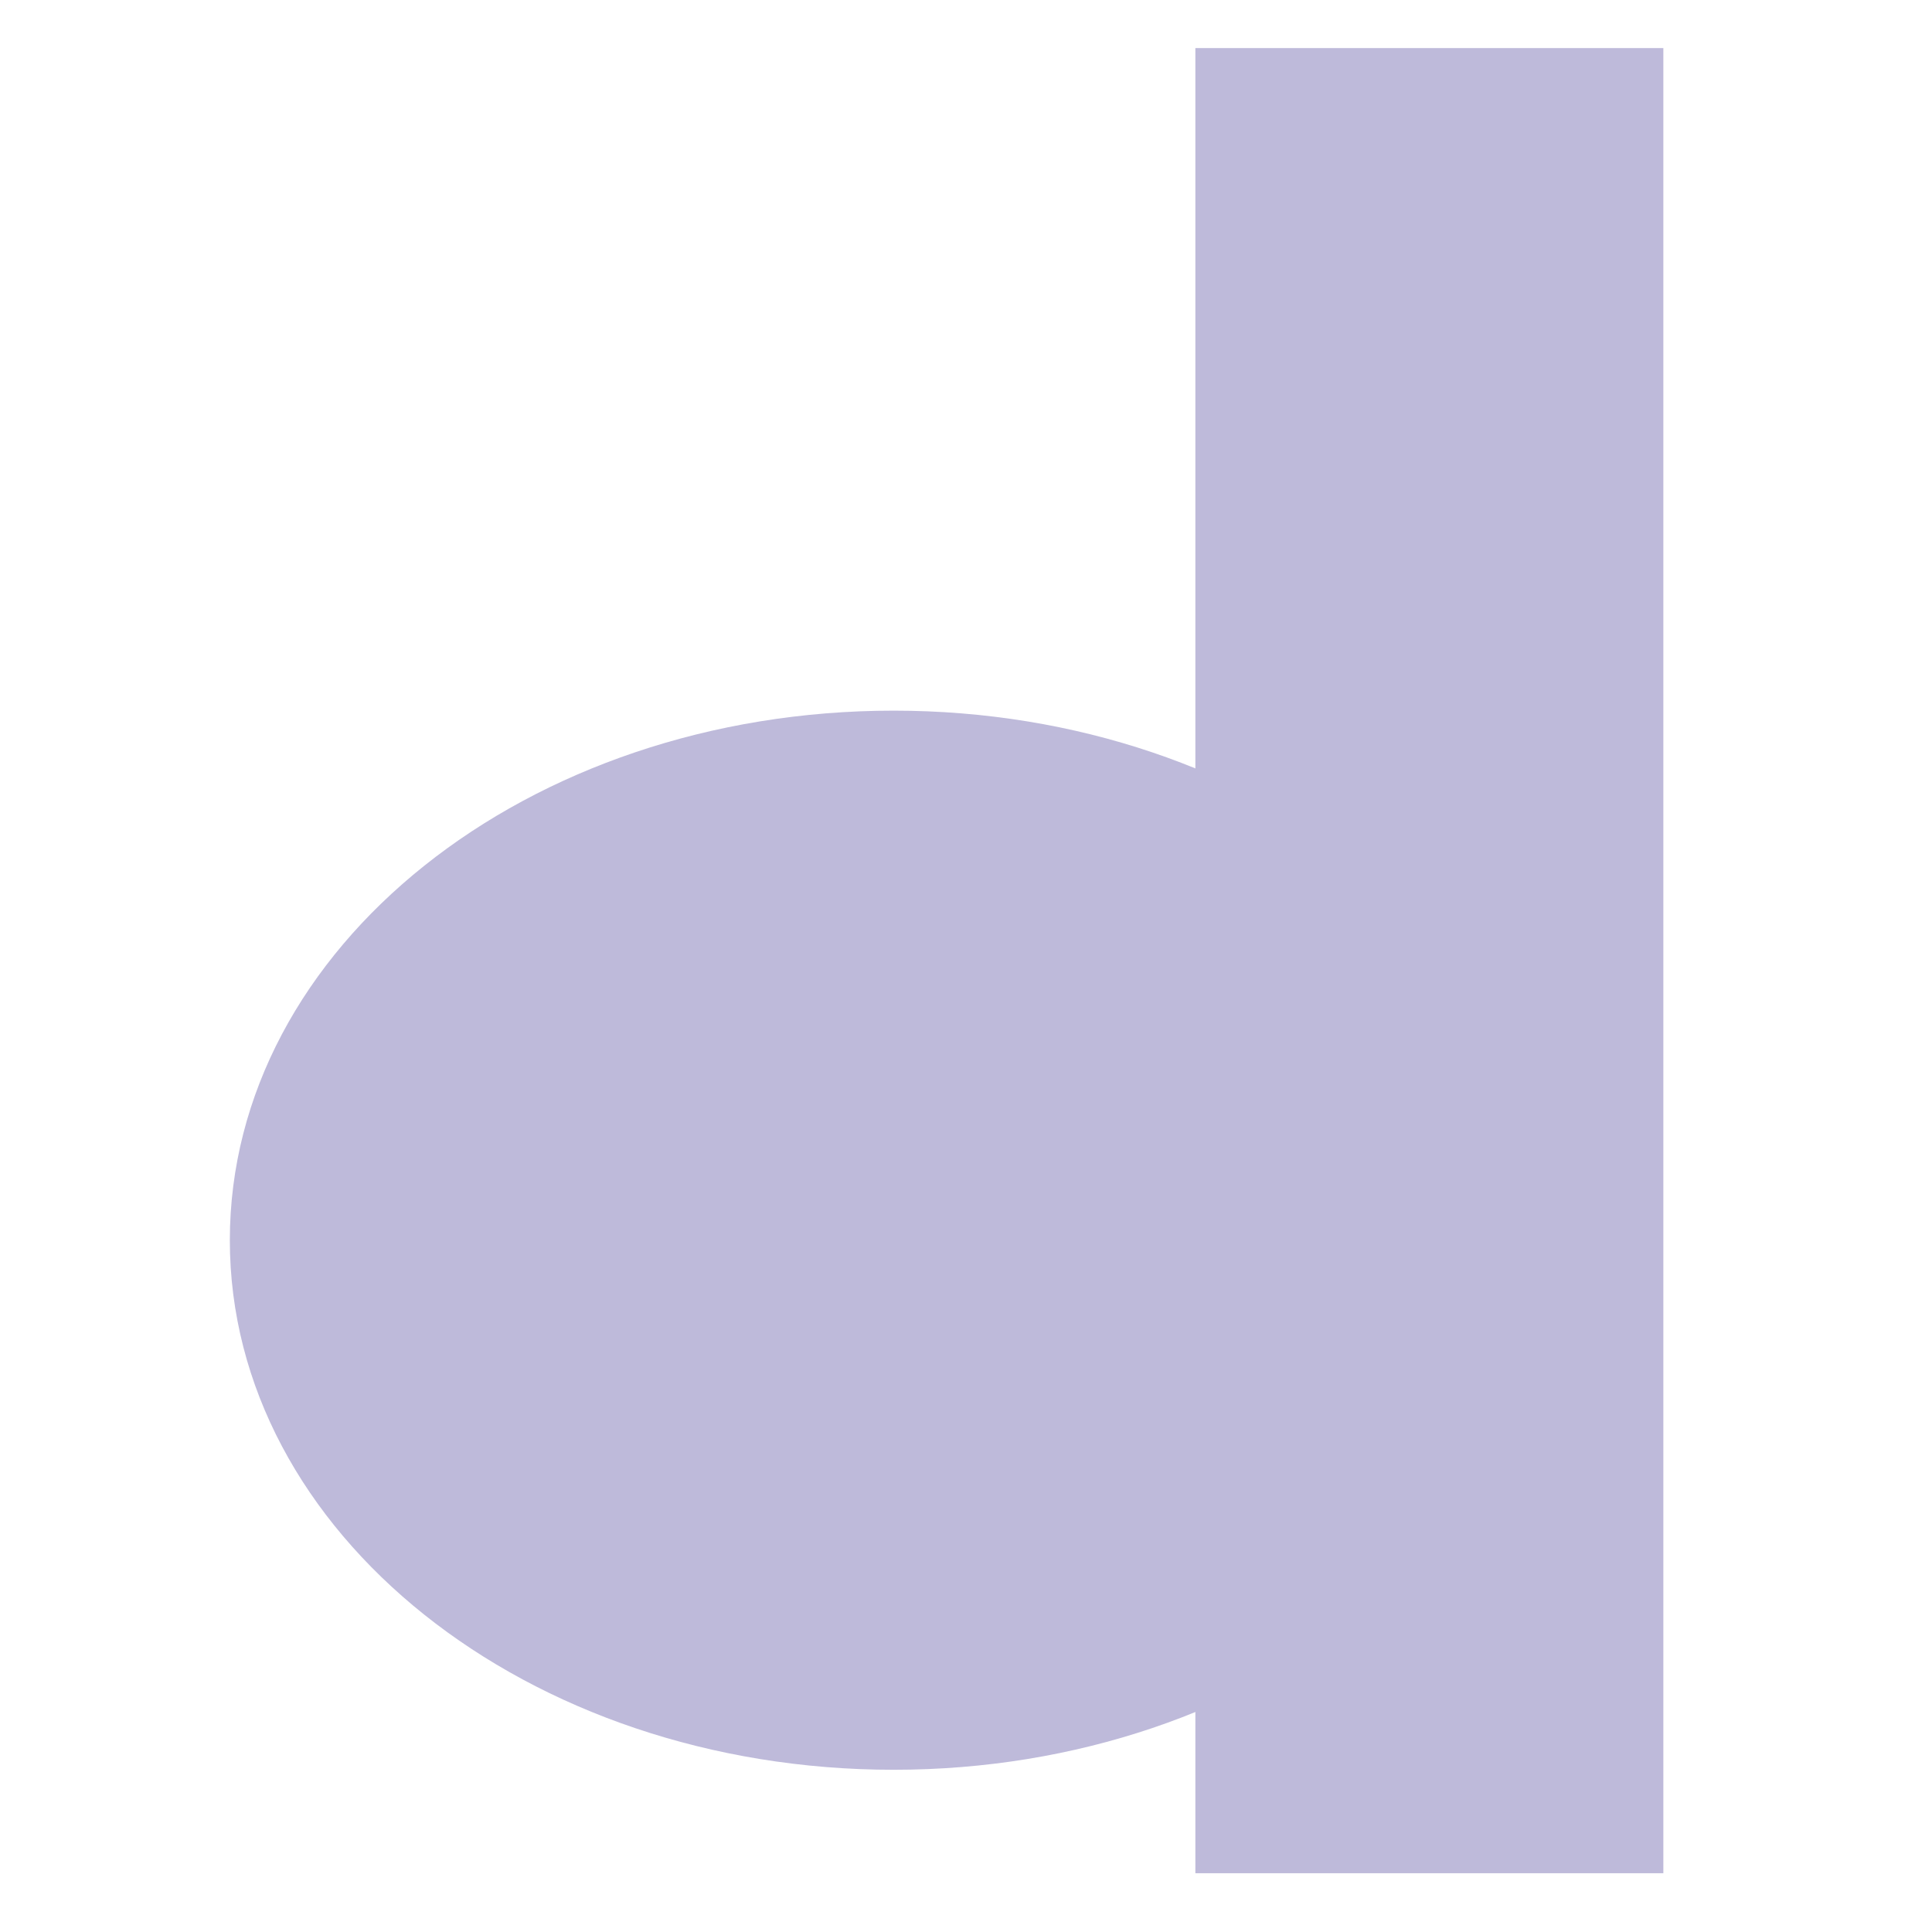
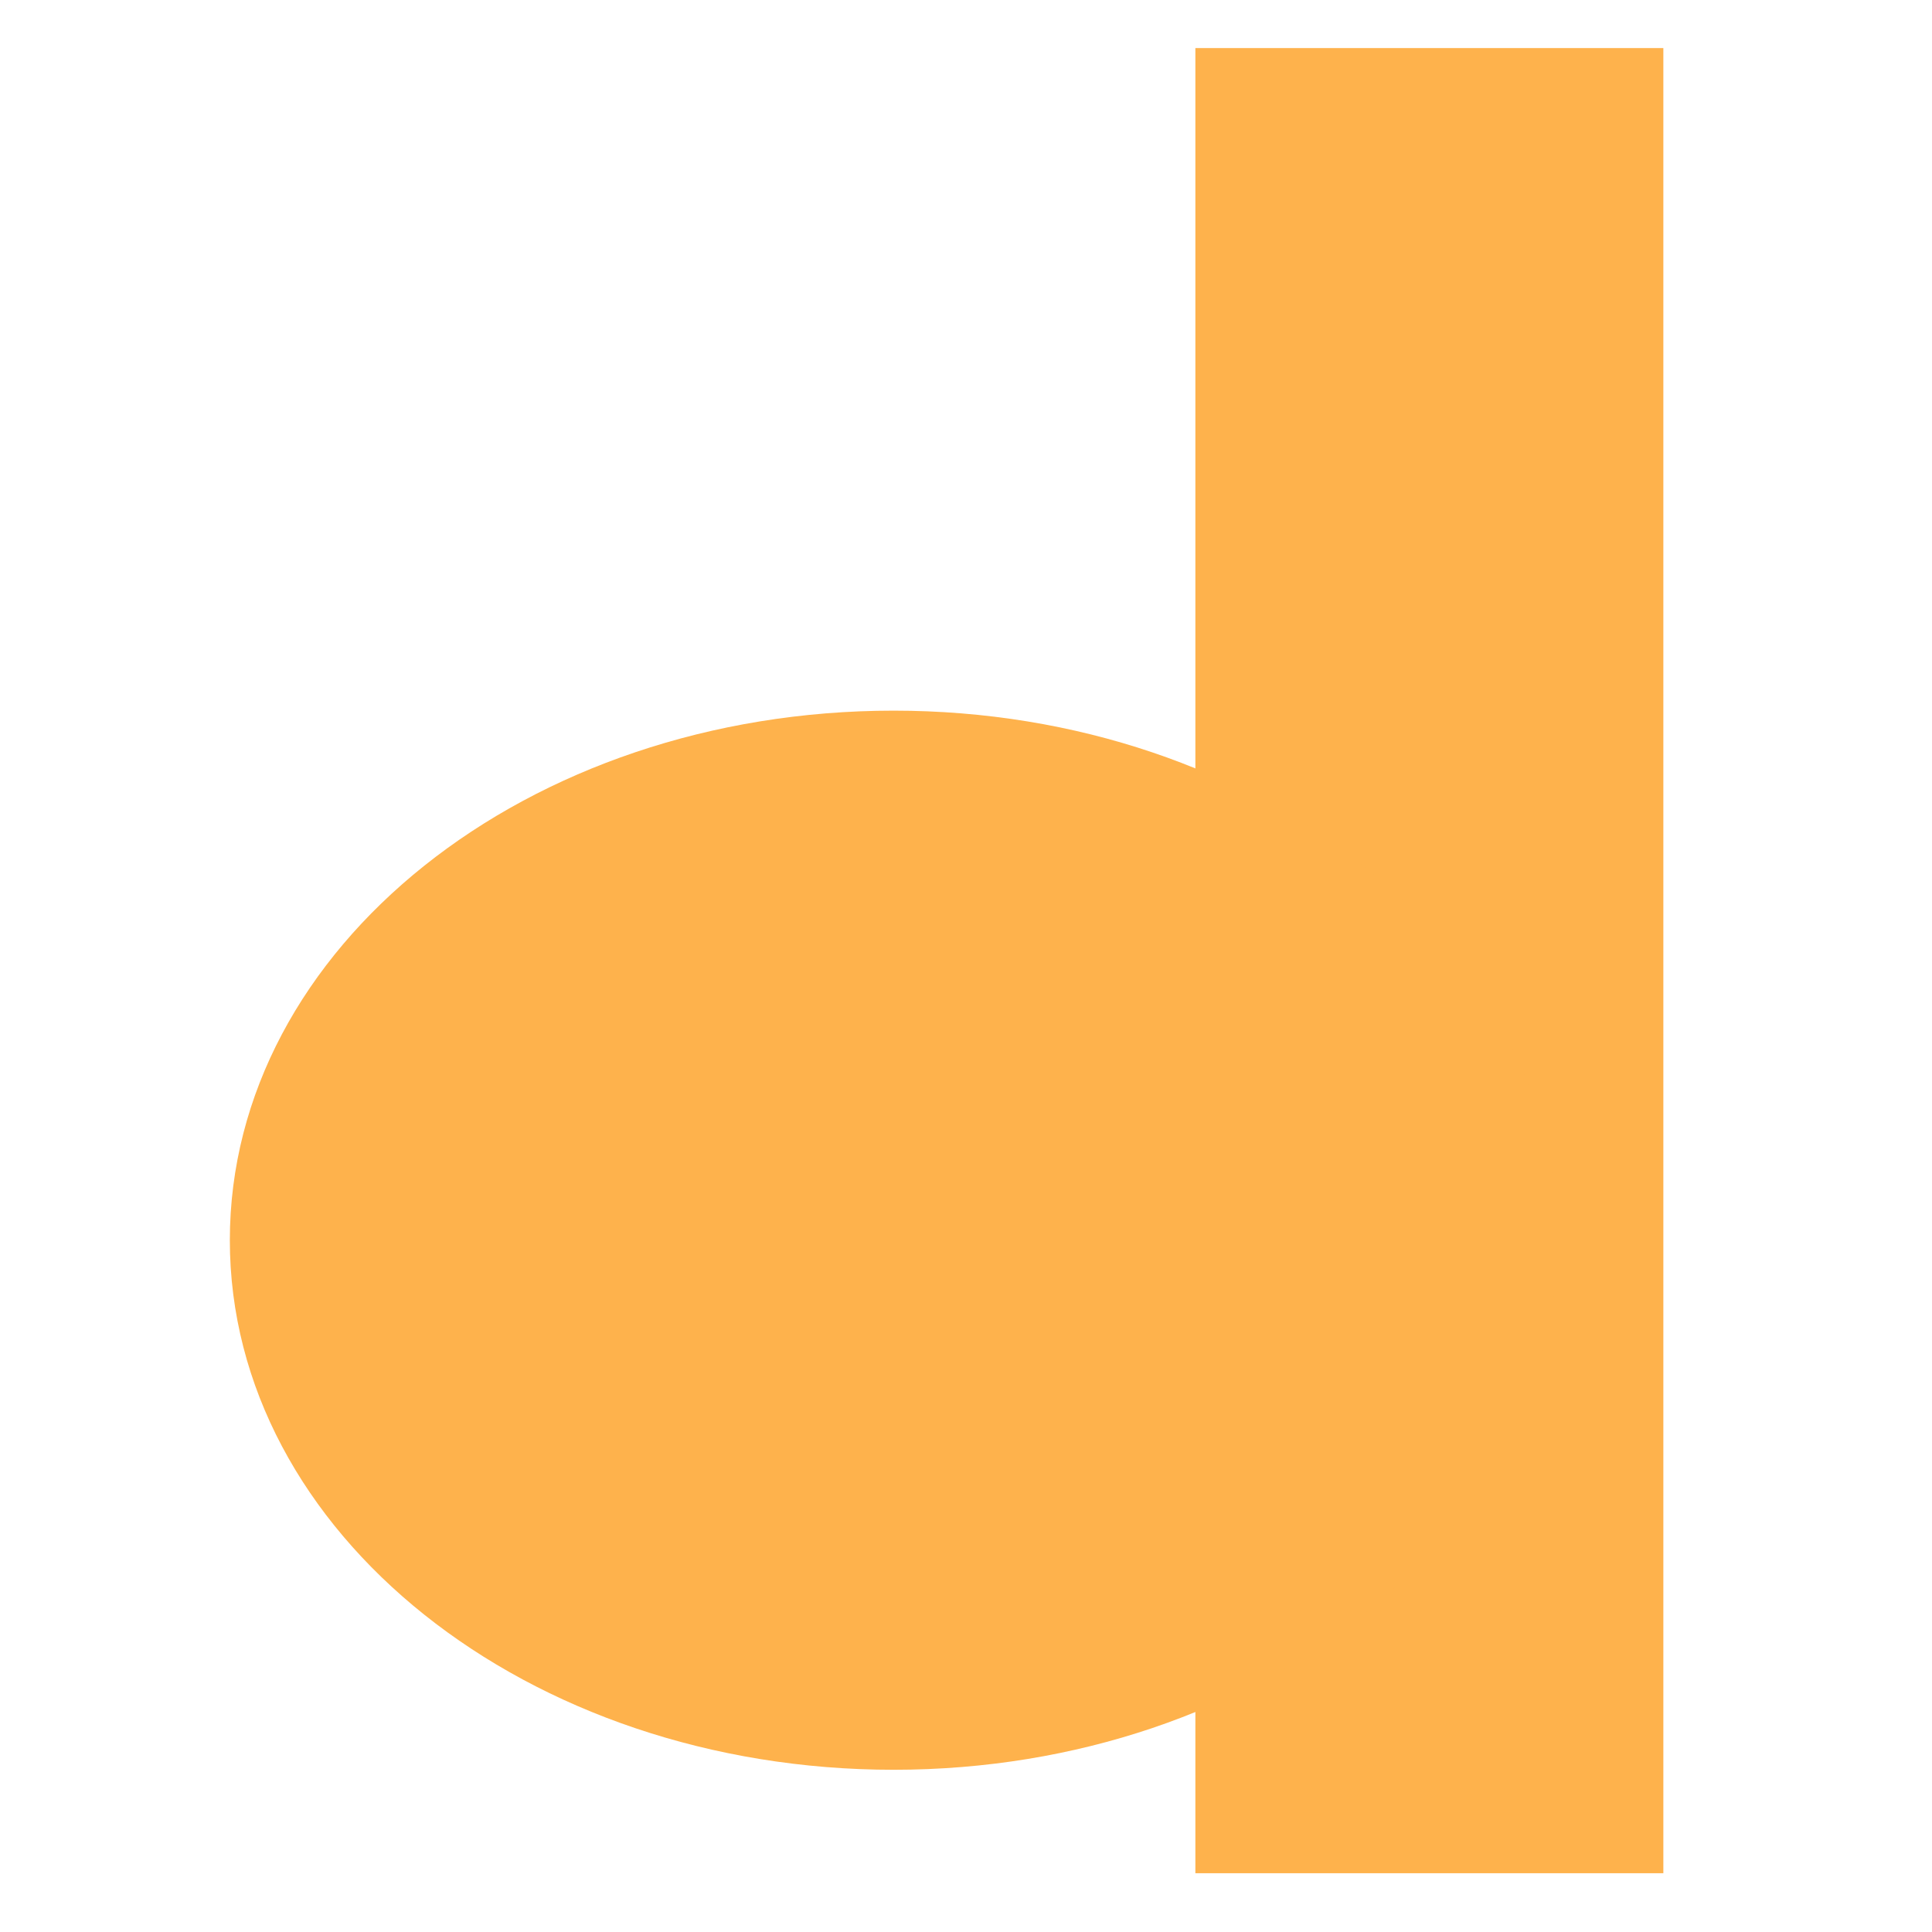
<svg xmlns="http://www.w3.org/2000/svg" viewBox="0 0 500 500">
-   <rect x="309.36" y="12.441" width="121.115" height="472.347" style="fill: rgb(190,186,218);" />
-   <ellipse style="fill: rgb(190,186,218);" cx="231.272" cy="320.966" rx="171.791" ry="137.051" />
+   <rect x="309.36" y="12.441" width="121.115" height="472.347" style="fill: rgb(254,178,76);" />
+   <ellipse style="fill: rgb(254,178,76);" cx="231.272" cy="320.966" rx="171.791" ry="137.051" />
</svg>
